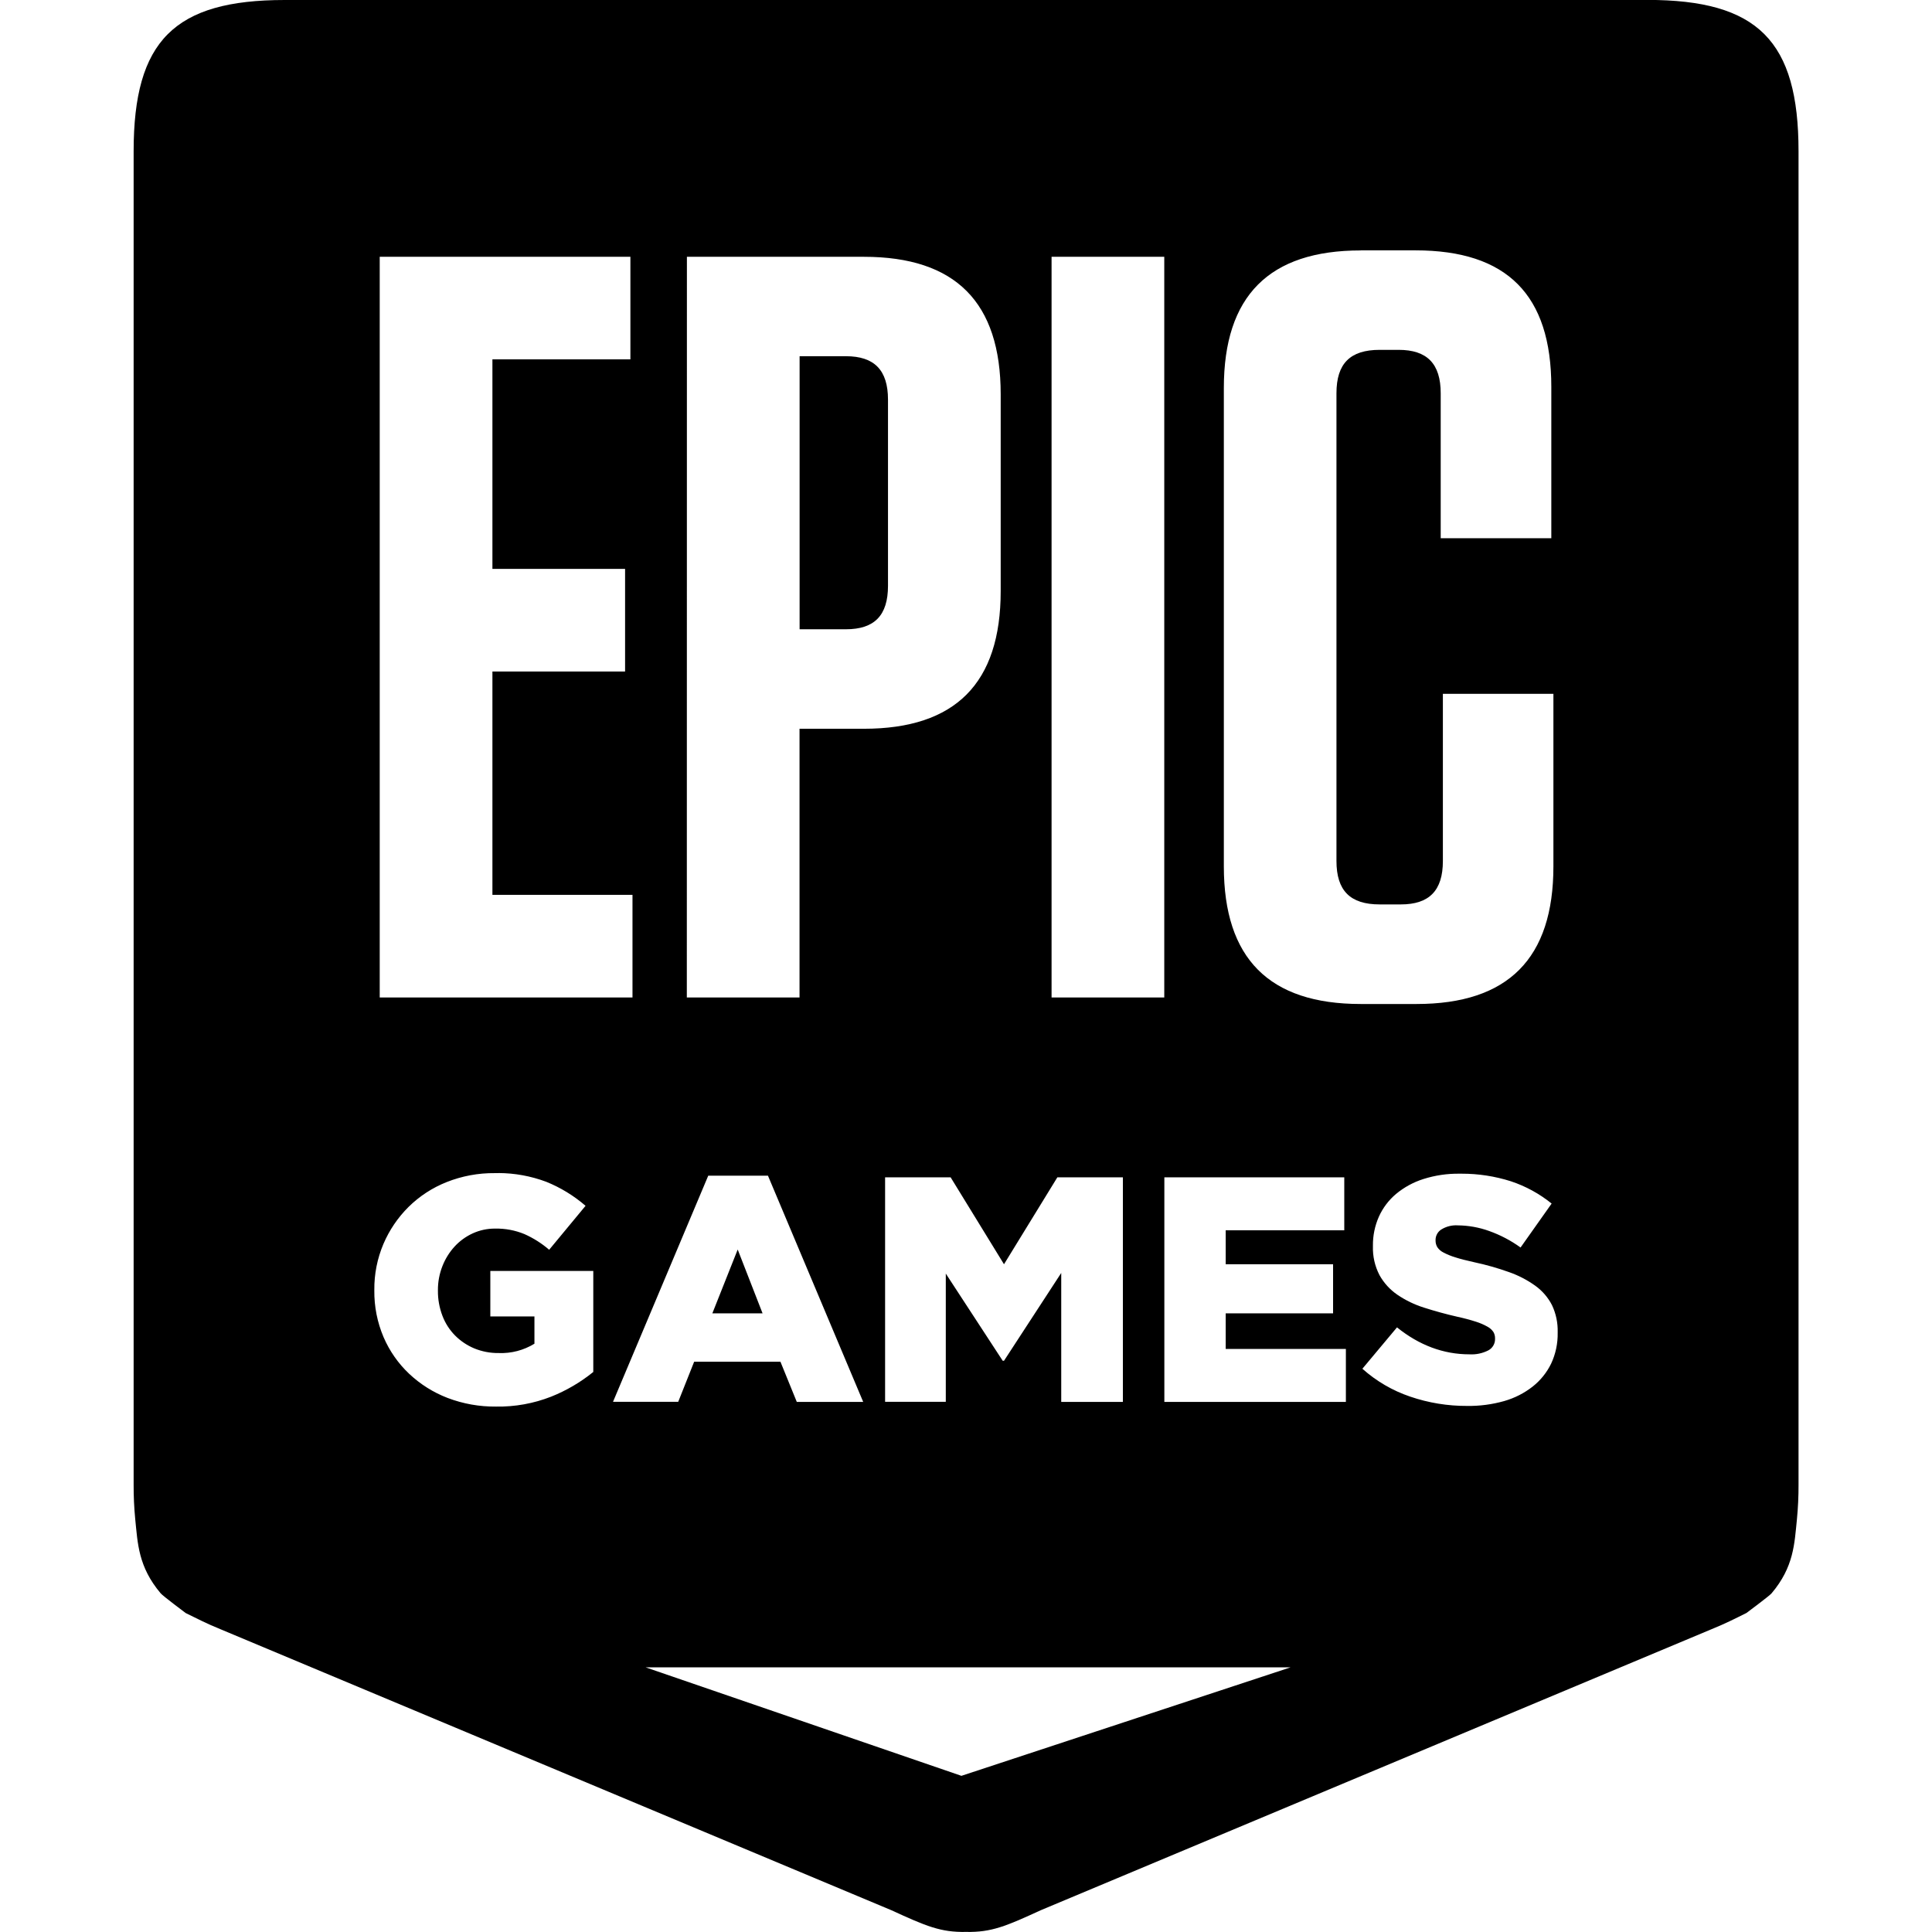
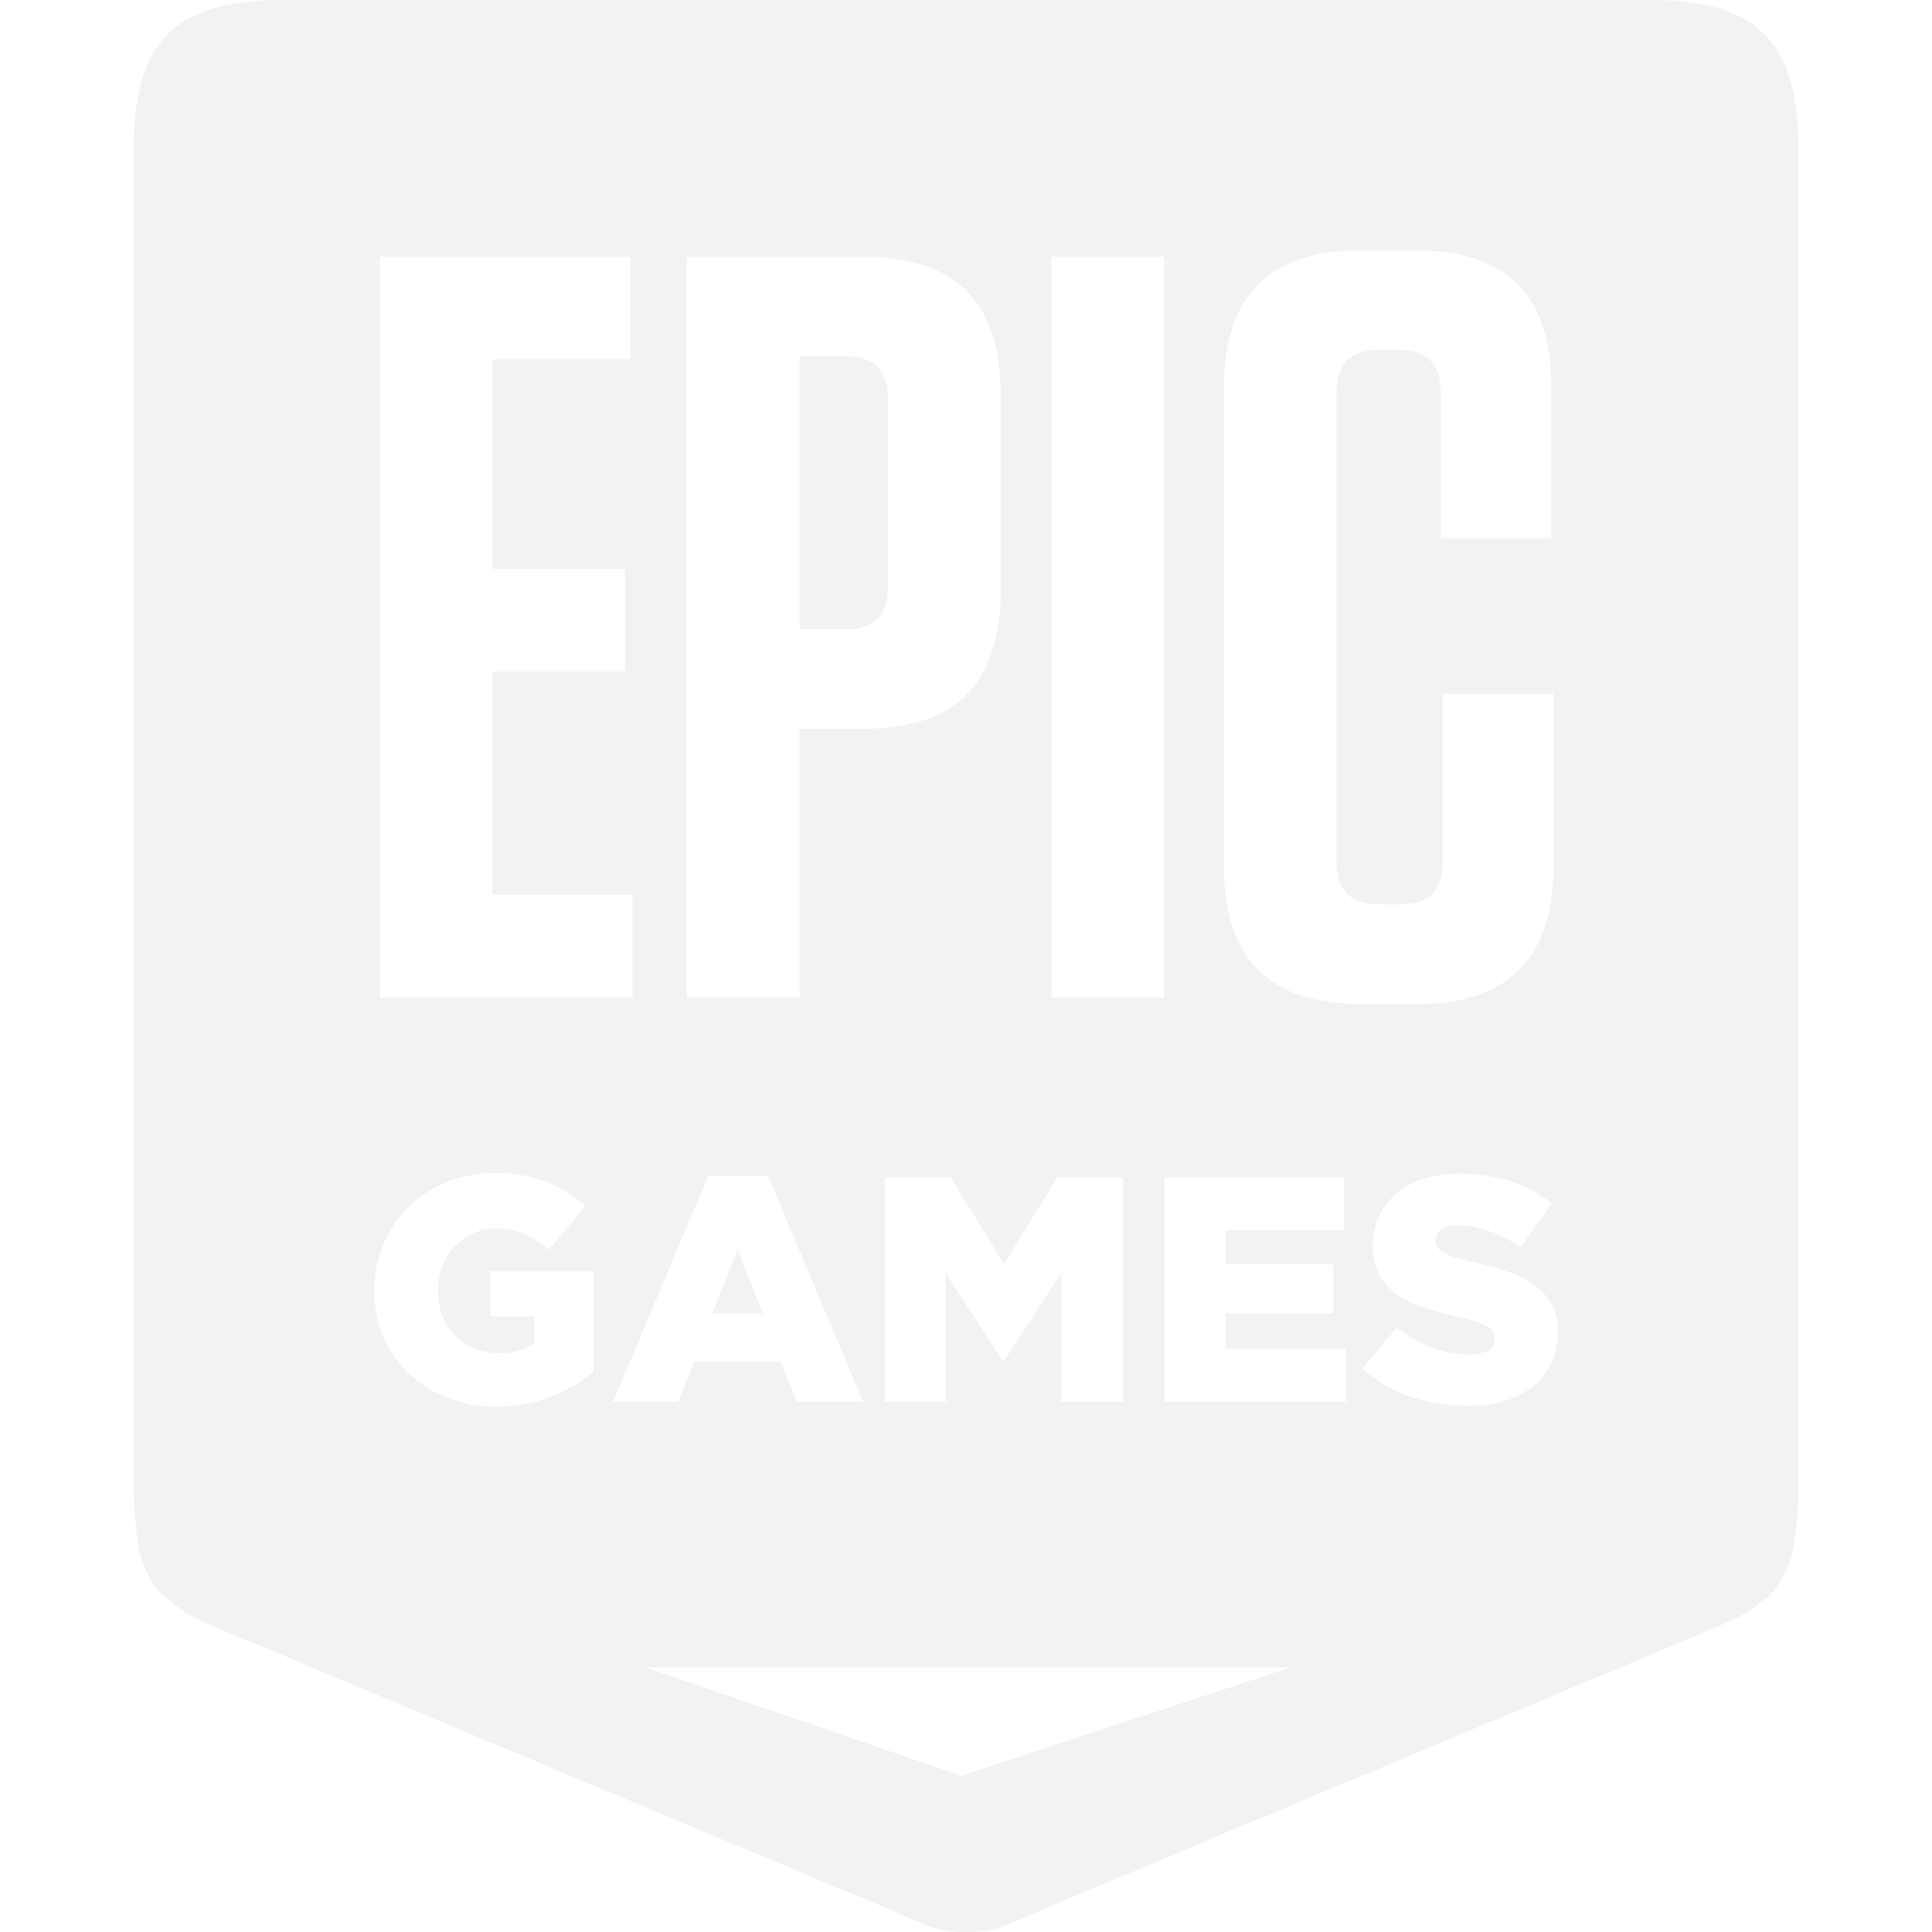
- <svg xmlns="http://www.w3.org/2000/svg" role="img" viewBox="0 0 24 24">
+ <svg xmlns="http://www.w3.org/2000/svg" fill="#F2F2F2" role="img" viewBox="0 0 24 24">
  <path d="M3.537 0C2.165 0 1.66.506 1.66 1.879V18.44a4.262 4.262 0 00.02.433c.031.3.037.59.316.92.027.033.311.245.311.245.153.075.258.13.43.2l8.335 3.491c.433.199.614.276.928.27h.002c.314.006.495-.071.928-.27l8.335-3.492c.172-.07.277-.124.43-.2 0 0 .284-.211.311-.243.28-.33.285-.621.316-.92a4.261 4.261 0 00.02-.434V1.879c0-1.373-.506-1.88-1.878-1.88zm13.366 3.11h.68c1.138 0 1.688.553 1.688 1.696v1.88h-1.374v-1.8c0-.369-.17-.54-.523-.54h-.235c-.367 0-.537.17-.537.539v5.81c0 .369.17.54.537.54h.262c.353 0 .523-.171.523-.54V8.619h1.373v2.143c0 1.144-.562 1.71-1.7 1.71h-.694c-1.138 0-1.7-.566-1.7-1.71V4.82c0-1.144.562-1.709 1.7-1.709zm-12.186.08h3.114v1.274H6.117v2.603h1.648v1.275H6.117v2.774h1.74v1.275h-3.14zm3.816 0h2.198c1.138 0 1.7.564 1.7 1.708v2.445c0 1.144-.562 1.71-1.7 1.71h-.799v3.338h-1.4zm4.53 0h1.4v9.201h-1.4zm-3.13 1.235v3.392h.575c.354 0 .523-.171.523-.54V4.965c0-.368-.17-.54-.523-.54zm-3.74 10.147a1.708 1.708 0 01.591.108 1.745 1.745 0 01.49.299l-.452.546a1.247 1.247 0 00-.308-.195.91.91 0 00-.363-.068.658.658 0 00-.28.06.703.703 0 00-.224.163.783.783 0 00-.151.243.799.799 0 00-.056.299v.008a.852.852 0 00.056.31.7.7 0 00.157.245.736.736 0 00.238.16.774.774 0 00.303.058.79.79 0 00.445-.116v-.339h-.548v-.565H7.37v1.255a2.019 2.019 0 01-.524.307 1.789 1.789 0 01-.683.123 1.642 1.642 0 01-.602-.107 1.46 1.46 0 01-.478-.3 1.371 1.371 0 01-.318-.455 1.438 1.438 0 01-.115-.58v-.008a1.426 1.426 0 01.113-.57 1.449 1.449 0 01.312-.46 1.418 1.418 0 01.474-.309 1.58 1.58 0 01.598-.111 1.708 1.708 0 01.045 0zm11.963.008a2.006 2.006 0 01.612.094 1.61 1.61 0 01.507.277l-.386.546a1.562 1.562 0 00-.39-.205 1.178 1.178 0 00-.388-.07.347.347 0 00-.208.052.154.154 0 00-.07.127v.008a.158.158 0 00.022.084.198.198 0 00.076.066.831.831 0 00.147.06c.062.02.14.04.236.061a3.389 3.389 0 01.43.122 1.292 1.292 0 01.328.17.678.678 0 01.207.24.739.739 0 01.071.337v.008a.865.865 0 01-.081.382.82.82 0 01-.229.285 1.032 1.032 0 01-.353.18 1.606 1.606 0 01-.46.061 2.16 2.16 0 01-.71-.116 1.718 1.718 0 01-.593-.346l.43-.514c.277.223.578.335.9.335a.457.457 0 00.236-.05.157.157 0 00.082-.142v-.008a.15.15 0 00-.02-.077.204.204 0 00-.073-.066.753.753 0 00-.143-.062 2.45 2.45 0 00-.233-.062 5.036 5.036 0 01-.413-.113 1.26 1.26 0 01-.331-.16.72.72 0 01-.222-.243.73.73 0 01-.082-.36v-.008a.863.863 0 01.074-.359.794.794 0 01.214-.283 1.007 1.007 0 01.34-.185 1.423 1.423 0 01.448-.066 2.006 2.006 0 01.025 0zm-9.358.025h.742l1.183 2.81h-.825l-.203-.499H8.623l-.198.498h-.81zm2.197.02h.814l.663 1.08.663-1.08h.814v2.79h-.766v-1.602l-.711 1.091h-.016l-.707-1.083v1.593h-.754zm3.469 0h2.235v.658h-1.473v.422h1.334v.61h-1.334v.442h1.493v.658h-2.255zm-5.3.897l-.315.793h.624zm-1.145 5.19h8.014l-4.09 1.348z" />
</svg>
